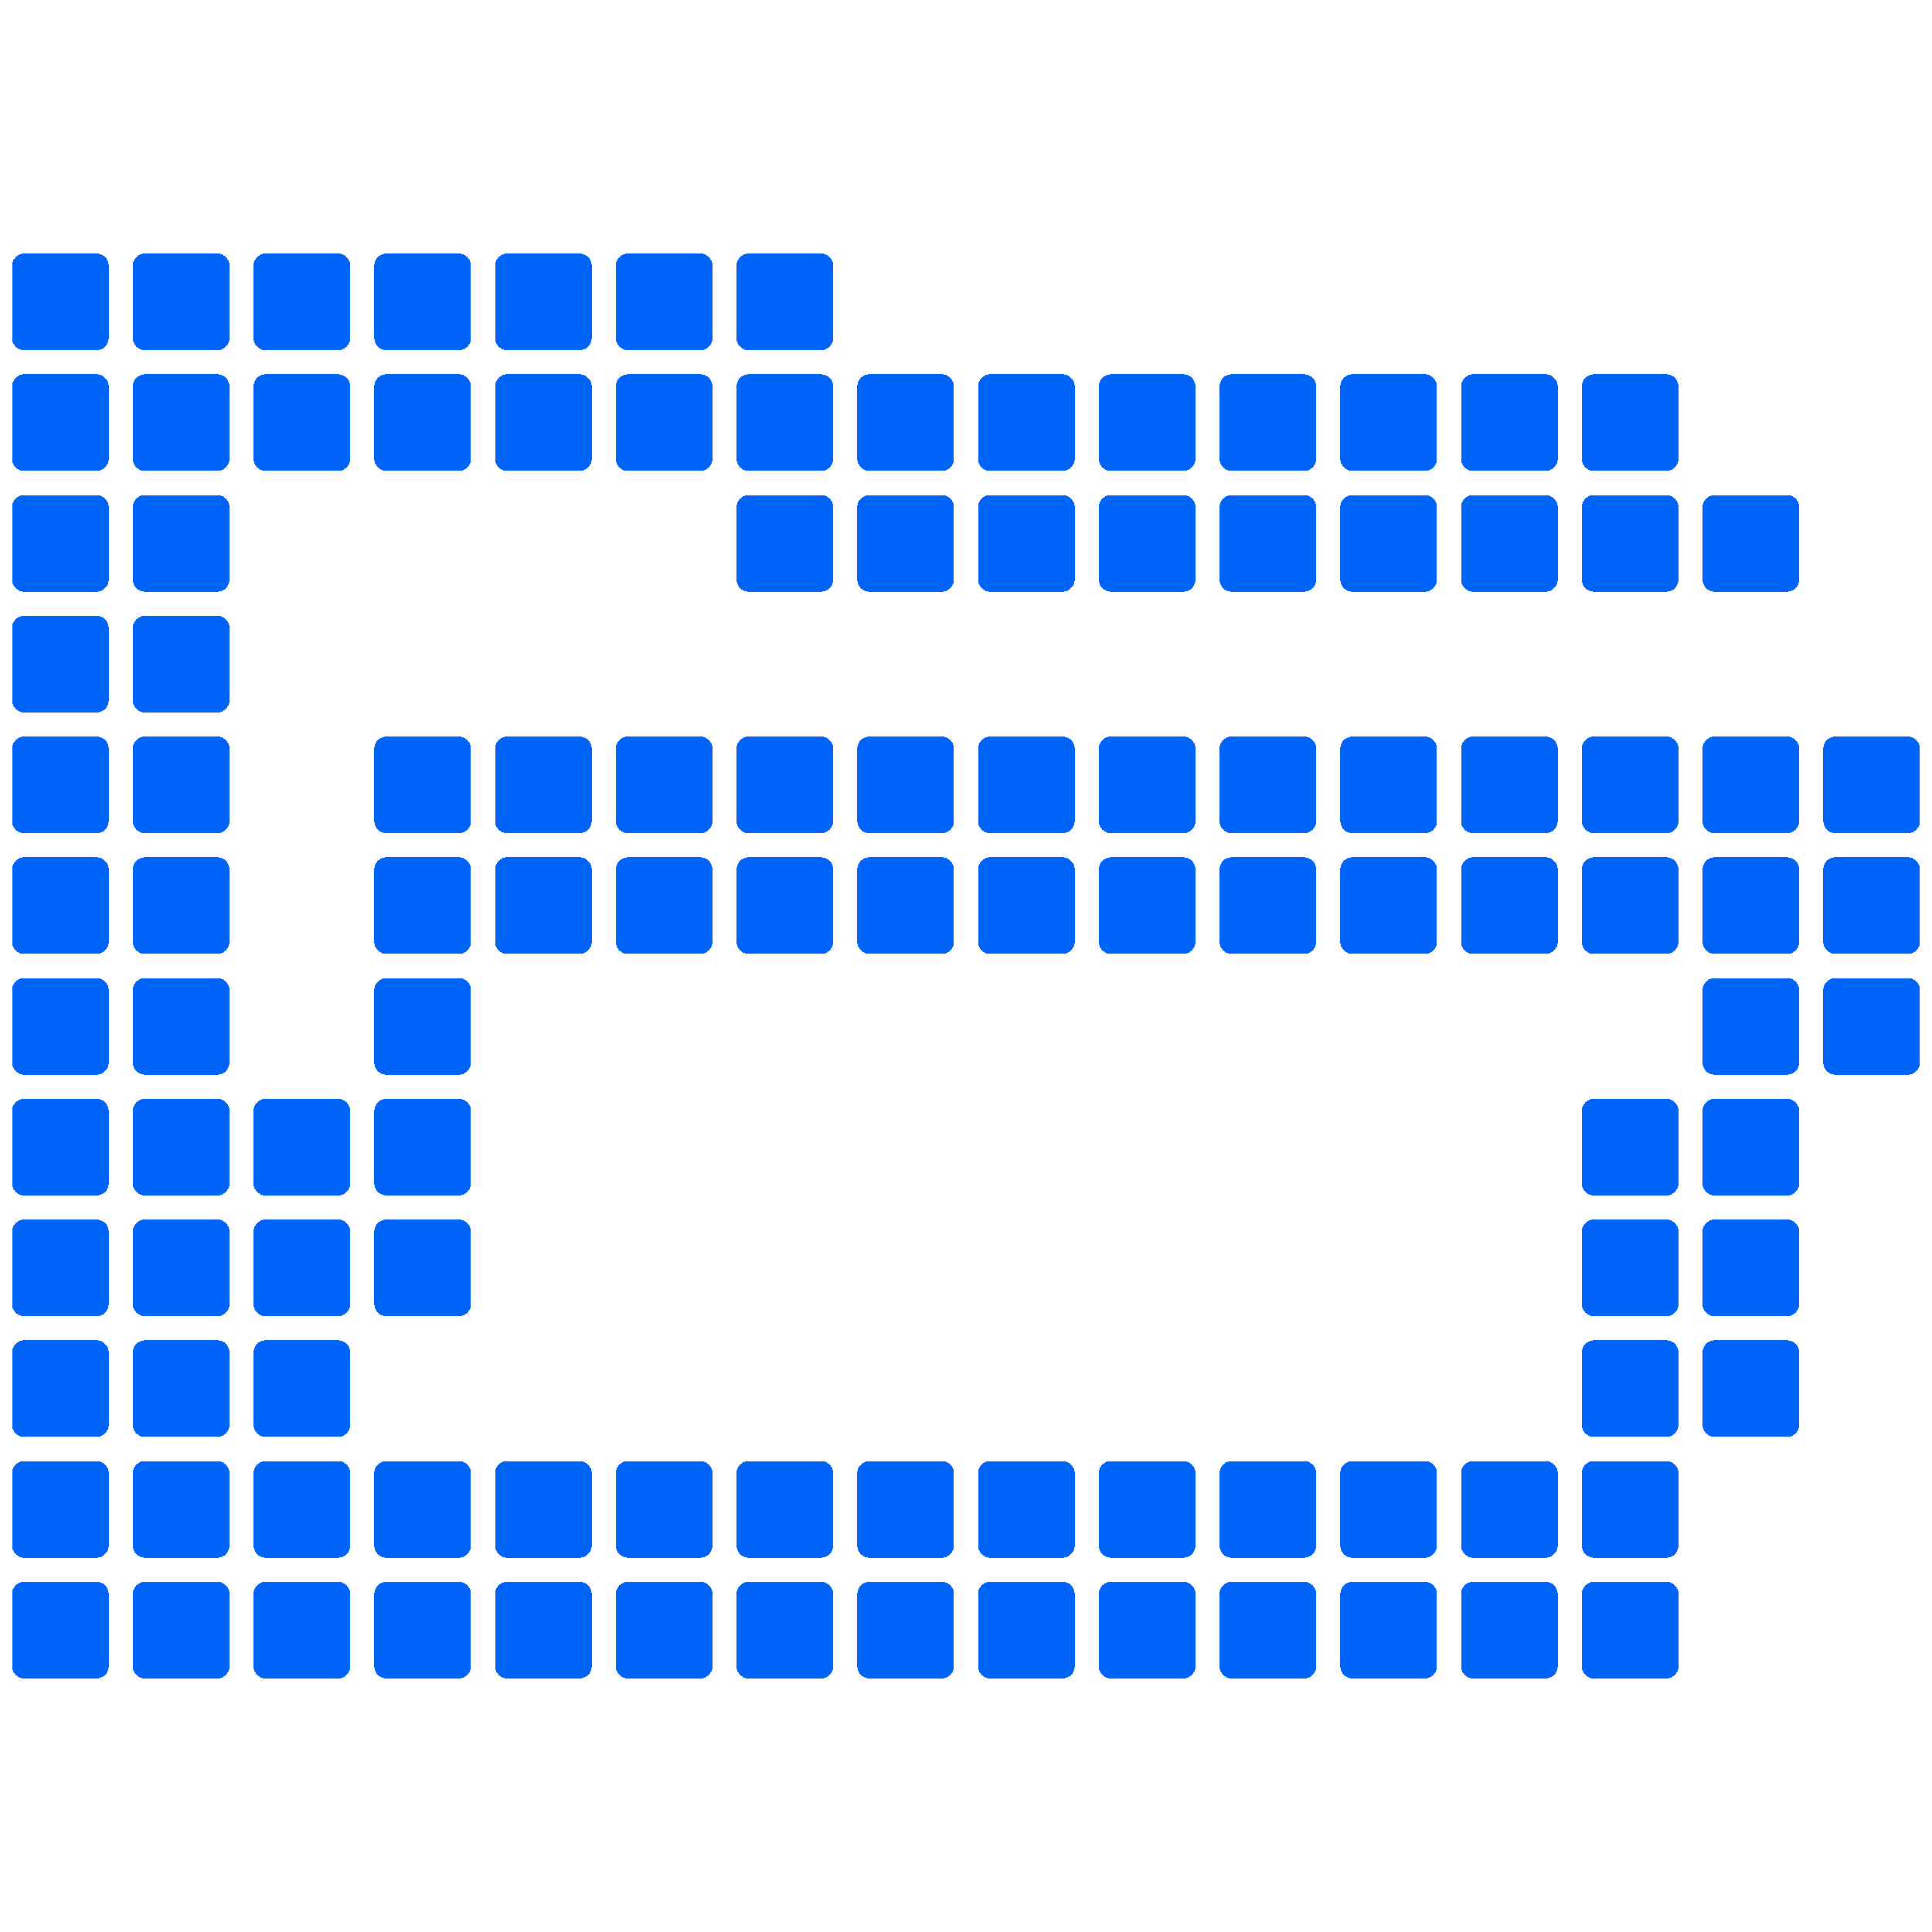
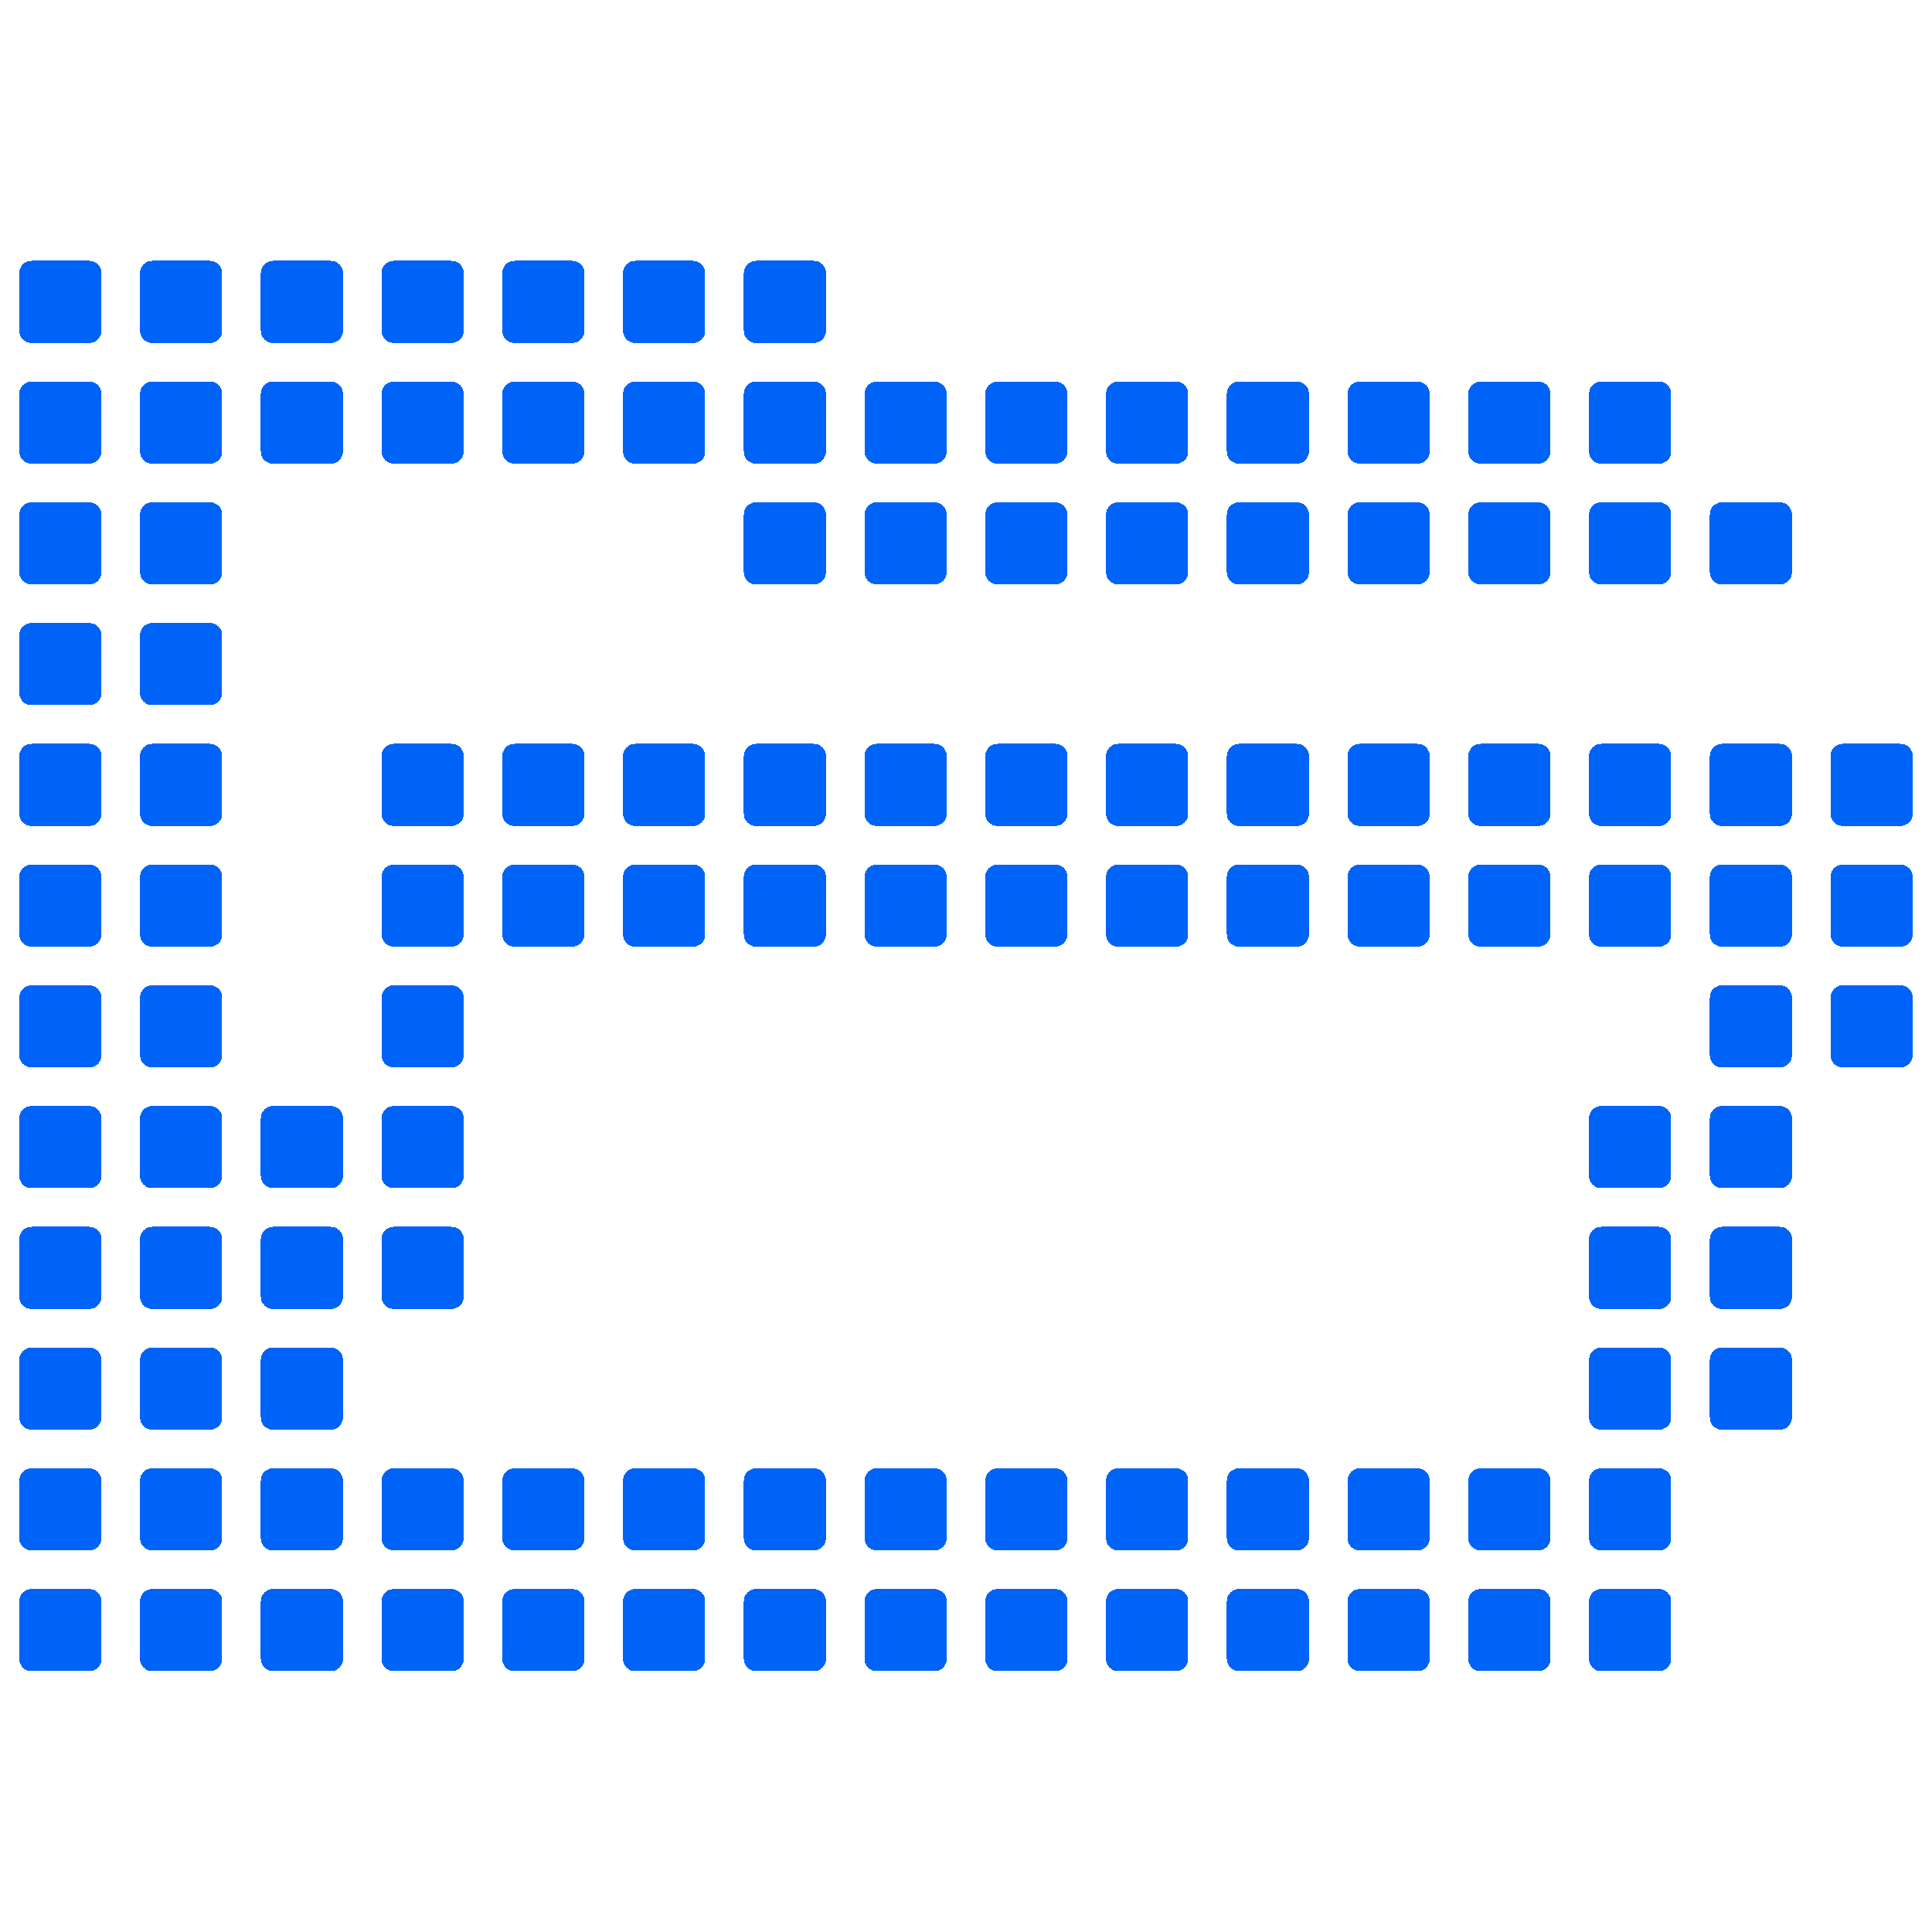
<svg xmlns="http://www.w3.org/2000/svg" width="64" height="64" viewBox="0 0 16 16" fill="#0063f8" shape-rendering="crispEdges">
-   <rect x="0.10" y="2.10" width="0.80" height="0.80" rx="0.10" />
-   <rect x="1.10" y="2.10" width="0.80" height="0.80" rx="0.10" />
-   <rect x="2.10" y="2.10" width="0.80" height="0.80" rx="0.10" />
-   <rect x="3.10" y="2.10" width="0.80" height="0.80" rx="0.10" />
-   <rect x="4.10" y="2.10" width="0.80" height="0.80" rx="0.10" />
-   <rect x="5.10" y="2.10" width="0.80" height="0.80" rx="0.10" />
-   <rect x="6.10" y="2.10" width="0.80" height="0.80" rx="0.10" />
-   <rect x="0.10" y="3.10" width="0.80" height="0.80" rx="0.10" />
-   <rect x="1.10" y="3.10" width="0.80" height="0.80" rx="0.10" />
-   <rect x="2.10" y="3.10" width="0.80" height="0.80" rx="0.10" />
-   <rect x="3.10" y="3.10" width="0.80" height="0.80" rx="0.10" />
-   <rect x="4.10" y="3.10" width="0.80" height="0.80" rx="0.10" />
-   <rect x="5.10" y="3.10" width="0.80" height="0.80" rx="0.10" />
-   <rect x="6.10" y="3.10" width="0.80" height="0.80" rx="0.10" />
-   <rect x="7.10" y="3.10" width="0.80" height="0.80" rx="0.10" />
-   <rect x="8.10" y="3.10" width="0.80" height="0.80" rx="0.10" />
-   <rect x="9.10" y="3.10" width="0.80" height="0.80" rx="0.10" />
-   <rect x="10.10" y="3.10" width="0.80" height="0.80" rx="0.10" />
-   <rect x="11.10" y="3.10" width="0.80" height="0.80" rx="0.10" />
-   <rect x="12.10" y="3.10" width="0.80" height="0.80" rx="0.10" />
-   <rect x="13.10" y="3.10" width="0.80" height="0.80" rx="0.10" />
-   <rect x="0.10" y="4.10" width="0.80" height="0.80" rx="0.10" />
-   <rect x="1.10" y="4.10" width="0.80" height="0.80" rx="0.10" />
-   <rect x="6.10" y="4.10" width="0.80" height="0.80" rx="0.10" />
-   <rect x="7.10" y="4.10" width="0.80" height="0.80" rx="0.10" />
-   <rect x="8.10" y="4.10" width="0.80" height="0.80" rx="0.10" />
-   <rect x="9.10" y="4.10" width="0.80" height="0.80" rx="0.10" />
-   <rect x="10.10" y="4.10" width="0.80" height="0.80" rx="0.10" />
-   <rect x="11.10" y="4.10" width="0.80" height="0.80" rx="0.10" />
-   <rect x="12.10" y="4.10" width="0.80" height="0.80" rx="0.10" />
-   <rect x="13.10" y="4.10" width="0.80" height="0.80" rx="0.10" />
-   <rect x="14.10" y="4.10" width="0.80" height="0.80" rx="0.10" />
-   <rect x="0.10" y="5.10" width="0.80" height="0.80" rx="0.10" />
-   <rect x="1.10" y="5.10" width="0.80" height="0.80" rx="0.10" />
-   <rect x="0.10" y="6.10" width="0.80" height="0.80" rx="0.10" />
-   <rect x="1.10" y="6.10" width="0.80" height="0.80" rx="0.10" />
-   <rect x="3.10" y="6.10" width="0.80" height="0.80" rx="0.10" />
-   <rect x="4.10" y="6.10" width="0.80" height="0.80" rx="0.10" />
-   <rect x="5.10" y="6.10" width="0.80" height="0.80" rx="0.10" />
-   <rect x="6.10" y="6.10" width="0.80" height="0.80" rx="0.10" />
-   <rect x="7.10" y="6.10" width="0.80" height="0.80" rx="0.10" />
-   <rect x="8.10" y="6.10" width="0.80" height="0.80" rx="0.10" />
-   <rect x="9.10" y="6.10" width="0.80" height="0.80" rx="0.10" />
-   <rect x="10.10" y="6.10" width="0.80" height="0.80" rx="0.10" />
-   <rect x="11.10" y="6.10" width="0.80" height="0.80" rx="0.10" />
-   <rect x="12.10" y="6.10" width="0.80" height="0.80" rx="0.10" />
-   <rect x="13.10" y="6.10" width="0.80" height="0.80" rx="0.10" />
-   <rect x="14.10" y="6.10" width="0.80" height="0.80" rx="0.10" />
-   <rect x="15.10" y="6.10" width="0.80" height="0.80" rx="0.10" />
-   <rect x="0.10" y="7.10" width="0.80" height="0.80" rx="0.10" />
-   <rect x="1.10" y="7.10" width="0.80" height="0.80" rx="0.10" />
-   <rect x="3.10" y="7.10" width="0.80" height="0.80" rx="0.10" />
-   <rect x="4.10" y="7.10" width="0.80" height="0.80" rx="0.10" />
-   <rect x="5.10" y="7.10" width="0.80" height="0.80" rx="0.10" />
-   <rect x="6.10" y="7.10" width="0.80" height="0.80" rx="0.10" />
-   <rect x="7.10" y="7.10" width="0.80" height="0.80" rx="0.10" />
-   <rect x="8.10" y="7.10" width="0.80" height="0.80" rx="0.10" />
-   <rect x="9.10" y="7.10" width="0.80" height="0.80" rx="0.10" />
-   <rect x="10.10" y="7.10" width="0.80" height="0.80" rx="0.10" />
-   <rect x="11.10" y="7.10" width="0.80" height="0.80" rx="0.10" />
-   <rect x="12.10" y="7.10" width="0.80" height="0.80" rx="0.10" />
-   <rect x="13.10" y="7.10" width="0.80" height="0.80" rx="0.10" />
-   <rect x="14.10" y="7.10" width="0.80" height="0.80" rx="0.10" />
-   <rect x="15.10" y="7.10" width="0.80" height="0.80" rx="0.10" />
-   <rect x="0.10" y="8.10" width="0.80" height="0.80" rx="0.10" />
-   <rect x="1.10" y="8.10" width="0.80" height="0.80" rx="0.10" />
-   <rect x="3.10" y="8.10" width="0.80" height="0.80" rx="0.10" />
-   <rect x="14.10" y="8.10" width="0.80" height="0.80" rx="0.10" />
-   <rect x="15.10" y="8.10" width="0.80" height="0.80" rx="0.10" />
-   <rect x="0.10" y="9.10" width="0.80" height="0.80" rx="0.10" />
-   <rect x="1.10" y="9.10" width="0.80" height="0.80" rx="0.10" />
-   <rect x="2.10" y="9.10" width="0.80" height="0.80" rx="0.10" />
-   <rect x="3.10" y="9.10" width="0.80" height="0.80" rx="0.10" />
-   <rect x="13.10" y="9.10" width="0.80" height="0.80" rx="0.10" />
-   <rect x="14.10" y="9.10" width="0.80" height="0.80" rx="0.10" />
-   <rect x="0.10" y="10.10" width="0.80" height="0.80" rx="0.10" />
-   <rect x="1.10" y="10.10" width="0.80" height="0.80" rx="0.10" />
-   <rect x="2.10" y="10.10" width="0.80" height="0.80" rx="0.10" />
-   <rect x="3.10" y="10.10" width="0.80" height="0.80" rx="0.10" />
-   <rect x="13.10" y="10.10" width="0.80" height="0.80" rx="0.10" />
-   <rect x="14.10" y="10.10" width="0.80" height="0.80" rx="0.10" />
-   <rect x="0.10" y="11.10" width="0.80" height="0.80" rx="0.10" />
-   <rect x="1.10" y="11.10" width="0.80" height="0.80" rx="0.10" />
-   <rect x="2.10" y="11.10" width="0.80" height="0.80" rx="0.10" />
-   <rect x="13.10" y="11.10" width="0.80" height="0.80" rx="0.10" />
-   <rect x="14.10" y="11.10" width="0.80" height="0.80" rx="0.10" />
-   <rect x="0.10" y="12.10" width="0.80" height="0.80" rx="0.10" />
-   <rect x="1.10" y="12.10" width="0.80" height="0.80" rx="0.10" />
-   <rect x="2.10" y="12.10" width="0.80" height="0.80" rx="0.10" />
-   <rect x="3.10" y="12.10" width="0.80" height="0.80" rx="0.10" />
-   <rect x="4.10" y="12.10" width="0.80" height="0.80" rx="0.10" />
-   <rect x="5.10" y="12.10" width="0.80" height="0.80" rx="0.10" />
-   <rect x="6.10" y="12.10" width="0.80" height="0.80" rx="0.10" />
-   <rect x="7.10" y="12.10" width="0.80" height="0.80" rx="0.10" />
-   <rect x="8.10" y="12.10" width="0.80" height="0.80" rx="0.10" />
-   <rect x="9.10" y="12.10" width="0.80" height="0.80" rx="0.10" />
-   <rect x="10.10" y="12.10" width="0.80" height="0.80" rx="0.10" />
-   <rect x="11.10" y="12.10" width="0.80" height="0.80" rx="0.10" />
-   <rect x="12.10" y="12.10" width="0.80" height="0.80" rx="0.10" />
-   <rect x="13.10" y="12.10" width="0.80" height="0.80" rx="0.10" />
-   <rect x="0.10" y="13.10" width="0.80" height="0.80" rx="0.10" />
-   <rect x="1.10" y="13.10" width="0.80" height="0.80" rx="0.10" />
-   <rect x="2.10" y="13.10" width="0.80" height="0.80" rx="0.10" />
-   <rect x="3.10" y="13.10" width="0.80" height="0.80" rx="0.10" />
-   <rect x="4.10" y="13.10" width="0.80" height="0.80" rx="0.10" />
-   <rect x="5.10" y="13.10" width="0.80" height="0.80" rx="0.10" />
-   <rect x="6.10" y="13.10" width="0.80" height="0.80" rx="0.10" />
-   <rect x="7.10" y="13.10" width="0.80" height="0.80" rx="0.10" />
-   <rect x="8.10" y="13.10" width="0.80" height="0.80" rx="0.10" />
-   <rect x="9.10" y="13.10" width="0.80" height="0.80" rx="0.10" />
-   <rect x="10.10" y="13.10" width="0.80" height="0.80" rx="0.10" />
-   <rect x="11.10" y="13.10" width="0.80" height="0.80" rx="0.10" />
-   <rect x="12.10" y="13.10" width="0.80" height="0.80" rx="0.10" />
-   <rect x="13.10" y="13.10" width="0.80" height="0.80" rx="0.10" />
+   <rect x="0.16" y="2.16" width="0.68" height="0.68" rx="0.10" />
+   <rect x="1.16" y="2.16" width="0.68" height="0.68" rx="0.10" />
+   <rect x="2.16" y="2.16" width="0.68" height="0.68" rx="0.10" />
+   <rect x="3.16" y="2.16" width="0.68" height="0.68" rx="0.10" />
+   <rect x="4.16" y="2.16" width="0.68" height="0.68" rx="0.10" />
+   <rect x="5.16" y="2.16" width="0.68" height="0.68" rx="0.10" />
+   <rect x="6.16" y="2.16" width="0.68" height="0.68" rx="0.10" />
+   <rect x="0.16" y="3.16" width="0.68" height="0.68" rx="0.10" />
+   <rect x="1.16" y="3.16" width="0.68" height="0.68" rx="0.10" />
+   <rect x="2.16" y="3.16" width="0.68" height="0.68" rx="0.10" />
+   <rect x="3.16" y="3.16" width="0.68" height="0.68" rx="0.10" />
+   <rect x="4.16" y="3.16" width="0.68" height="0.68" rx="0.10" />
+   <rect x="5.16" y="3.16" width="0.68" height="0.68" rx="0.10" />
+   <rect x="6.16" y="3.16" width="0.68" height="0.68" rx="0.10" />
+   <rect x="7.16" y="3.16" width="0.68" height="0.68" rx="0.10" />
+   <rect x="8.16" y="3.16" width="0.68" height="0.68" rx="0.10" />
+   <rect x="9.16" y="3.16" width="0.68" height="0.68" rx="0.10" />
+   <rect x="10.16" y="3.16" width="0.68" height="0.68" rx="0.10" />
+   <rect x="11.16" y="3.16" width="0.68" height="0.68" rx="0.10" />
+   <rect x="12.16" y="3.16" width="0.68" height="0.68" rx="0.10" />
+   <rect x="13.16" y="3.16" width="0.68" height="0.68" rx="0.10" />
+   <rect x="0.16" y="4.16" width="0.68" height="0.68" rx="0.10" />
+   <rect x="1.16" y="4.16" width="0.68" height="0.68" rx="0.10" />
+   <rect x="6.16" y="4.16" width="0.68" height="0.68" rx="0.10" />
+   <rect x="7.16" y="4.16" width="0.68" height="0.68" rx="0.10" />
+   <rect x="8.16" y="4.16" width="0.68" height="0.68" rx="0.10" />
+   <rect x="9.16" y="4.16" width="0.68" height="0.68" rx="0.10" />
+   <rect x="10.16" y="4.16" width="0.68" height="0.68" rx="0.10" />
+   <rect x="11.16" y="4.16" width="0.68" height="0.68" rx="0.10" />
+   <rect x="12.16" y="4.16" width="0.68" height="0.68" rx="0.10" />
+   <rect x="13.16" y="4.16" width="0.68" height="0.68" rx="0.10" />
+   <rect x="14.16" y="4.16" width="0.68" height="0.68" rx="0.10" />
+   <rect x="0.16" y="5.16" width="0.68" height="0.68" rx="0.10" />
+   <rect x="1.16" y="5.16" width="0.68" height="0.68" rx="0.10" />
+   <rect x="0.16" y="6.16" width="0.68" height="0.68" rx="0.10" />
+   <rect x="1.16" y="6.16" width="0.68" height="0.68" rx="0.10" />
+   <rect x="3.16" y="6.16" width="0.68" height="0.68" rx="0.10" />
+   <rect x="4.16" y="6.16" width="0.68" height="0.68" rx="0.10" />
+   <rect x="5.16" y="6.16" width="0.68" height="0.68" rx="0.10" />
+   <rect x="6.16" y="6.16" width="0.68" height="0.68" rx="0.10" />
+   <rect x="7.16" y="6.16" width="0.68" height="0.68" rx="0.10" />
+   <rect x="8.16" y="6.16" width="0.68" height="0.68" rx="0.10" />
+   <rect x="9.16" y="6.16" width="0.68" height="0.68" rx="0.10" />
+   <rect x="10.16" y="6.16" width="0.68" height="0.68" rx="0.10" />
+   <rect x="11.16" y="6.16" width="0.68" height="0.68" rx="0.10" />
+   <rect x="12.16" y="6.16" width="0.68" height="0.68" rx="0.10" />
+   <rect x="13.16" y="6.16" width="0.68" height="0.68" rx="0.10" />
+   <rect x="14.16" y="6.16" width="0.68" height="0.68" rx="0.10" />
+   <rect x="15.16" y="6.16" width="0.68" height="0.68" rx="0.10" />
+   <rect x="0.16" y="7.16" width="0.68" height="0.68" rx="0.10" />
+   <rect x="1.16" y="7.16" width="0.68" height="0.68" rx="0.10" />
+   <rect x="3.16" y="7.16" width="0.68" height="0.68" rx="0.10" />
+   <rect x="4.16" y="7.16" width="0.68" height="0.68" rx="0.10" />
+   <rect x="5.16" y="7.16" width="0.68" height="0.68" rx="0.10" />
+   <rect x="6.16" y="7.16" width="0.68" height="0.68" rx="0.10" />
+   <rect x="7.16" y="7.16" width="0.68" height="0.68" rx="0.10" />
+   <rect x="8.16" y="7.16" width="0.68" height="0.68" rx="0.10" />
+   <rect x="9.16" y="7.16" width="0.68" height="0.68" rx="0.10" />
+   <rect x="10.16" y="7.16" width="0.68" height="0.68" rx="0.10" />
+   <rect x="11.16" y="7.16" width="0.68" height="0.68" rx="0.10" />
+   <rect x="12.16" y="7.16" width="0.68" height="0.68" rx="0.10" />
+   <rect x="13.16" y="7.16" width="0.68" height="0.68" rx="0.10" />
+   <rect x="14.16" y="7.16" width="0.68" height="0.68" rx="0.10" />
+   <rect x="15.16" y="7.16" width="0.68" height="0.68" rx="0.10" />
+   <rect x="0.16" y="8.16" width="0.68" height="0.68" rx="0.10" />
+   <rect x="1.16" y="8.16" width="0.68" height="0.68" rx="0.10" />
+   <rect x="3.16" y="8.16" width="0.68" height="0.68" rx="0.10" />
+   <rect x="14.16" y="8.16" width="0.68" height="0.68" rx="0.10" />
+   <rect x="15.16" y="8.16" width="0.68" height="0.68" rx="0.10" />
+   <rect x="0.16" y="9.16" width="0.68" height="0.68" rx="0.10" />
+   <rect x="1.16" y="9.16" width="0.68" height="0.68" rx="0.10" />
+   <rect x="2.16" y="9.16" width="0.68" height="0.68" rx="0.10" />
+   <rect x="3.16" y="9.16" width="0.68" height="0.68" rx="0.10" />
+   <rect x="13.16" y="9.16" width="0.68" height="0.68" rx="0.10" />
+   <rect x="14.16" y="9.16" width="0.68" height="0.68" rx="0.10" />
+   <rect x="0.16" y="10.16" width="0.68" height="0.68" rx="0.10" />
+   <rect x="1.16" y="10.16" width="0.68" height="0.68" rx="0.10" />
+   <rect x="2.16" y="10.16" width="0.68" height="0.68" rx="0.10" />
+   <rect x="3.16" y="10.16" width="0.68" height="0.68" rx="0.10" />
+   <rect x="13.16" y="10.16" width="0.68" height="0.68" rx="0.10" />
+   <rect x="14.16" y="10.16" width="0.68" height="0.68" rx="0.10" />
+   <rect x="0.16" y="11.16" width="0.68" height="0.68" rx="0.10" />
+   <rect x="1.16" y="11.16" width="0.68" height="0.68" rx="0.10" />
+   <rect x="2.16" y="11.16" width="0.68" height="0.68" rx="0.10" />
+   <rect x="13.16" y="11.16" width="0.68" height="0.68" rx="0.10" />
+   <rect x="14.16" y="11.16" width="0.68" height="0.68" rx="0.10" />
+   <rect x="0.16" y="12.16" width="0.68" height="0.68" rx="0.10" />
+   <rect x="1.16" y="12.16" width="0.68" height="0.68" rx="0.10" />
+   <rect x="2.16" y="12.16" width="0.68" height="0.68" rx="0.10" />
+   <rect x="3.16" y="12.16" width="0.68" height="0.68" rx="0.10" />
+   <rect x="4.16" y="12.16" width="0.68" height="0.68" rx="0.10" />
+   <rect x="5.16" y="12.16" width="0.68" height="0.68" rx="0.10" />
+   <rect x="6.16" y="12.16" width="0.68" height="0.68" rx="0.10" />
+   <rect x="7.16" y="12.16" width="0.68" height="0.68" rx="0.10" />
+   <rect x="8.16" y="12.16" width="0.68" height="0.68" rx="0.10" />
+   <rect x="9.16" y="12.16" width="0.68" height="0.68" rx="0.10" />
+   <rect x="10.16" y="12.16" width="0.68" height="0.68" rx="0.10" />
+   <rect x="11.16" y="12.16" width="0.68" height="0.68" rx="0.10" />
+   <rect x="12.16" y="12.16" width="0.68" height="0.68" rx="0.10" />
+   <rect x="13.16" y="12.16" width="0.68" height="0.68" rx="0.10" />
+   <rect x="0.16" y="13.16" width="0.68" height="0.68" rx="0.10" />
+   <rect x="1.16" y="13.16" width="0.68" height="0.68" rx="0.10" />
+   <rect x="2.16" y="13.16" width="0.68" height="0.68" rx="0.10" />
+   <rect x="3.16" y="13.16" width="0.68" height="0.68" rx="0.10" />
+   <rect x="4.16" y="13.16" width="0.68" height="0.68" rx="0.10" />
+   <rect x="5.16" y="13.16" width="0.68" height="0.68" rx="0.10" />
+   <rect x="6.16" y="13.16" width="0.68" height="0.68" rx="0.10" />
+   <rect x="7.16" y="13.16" width="0.68" height="0.68" rx="0.10" />
+   <rect x="8.16" y="13.16" width="0.68" height="0.68" rx="0.10" />
+   <rect x="9.16" y="13.16" width="0.68" height="0.68" rx="0.10" />
+   <rect x="10.16" y="13.16" width="0.68" height="0.68" rx="0.10" />
+   <rect x="11.16" y="13.16" width="0.68" height="0.68" rx="0.10" />
+   <rect x="12.16" y="13.16" width="0.68" height="0.68" rx="0.10" />
+   <rect x="13.16" y="13.16" width="0.68" height="0.68" rx="0.10" />
</svg>
